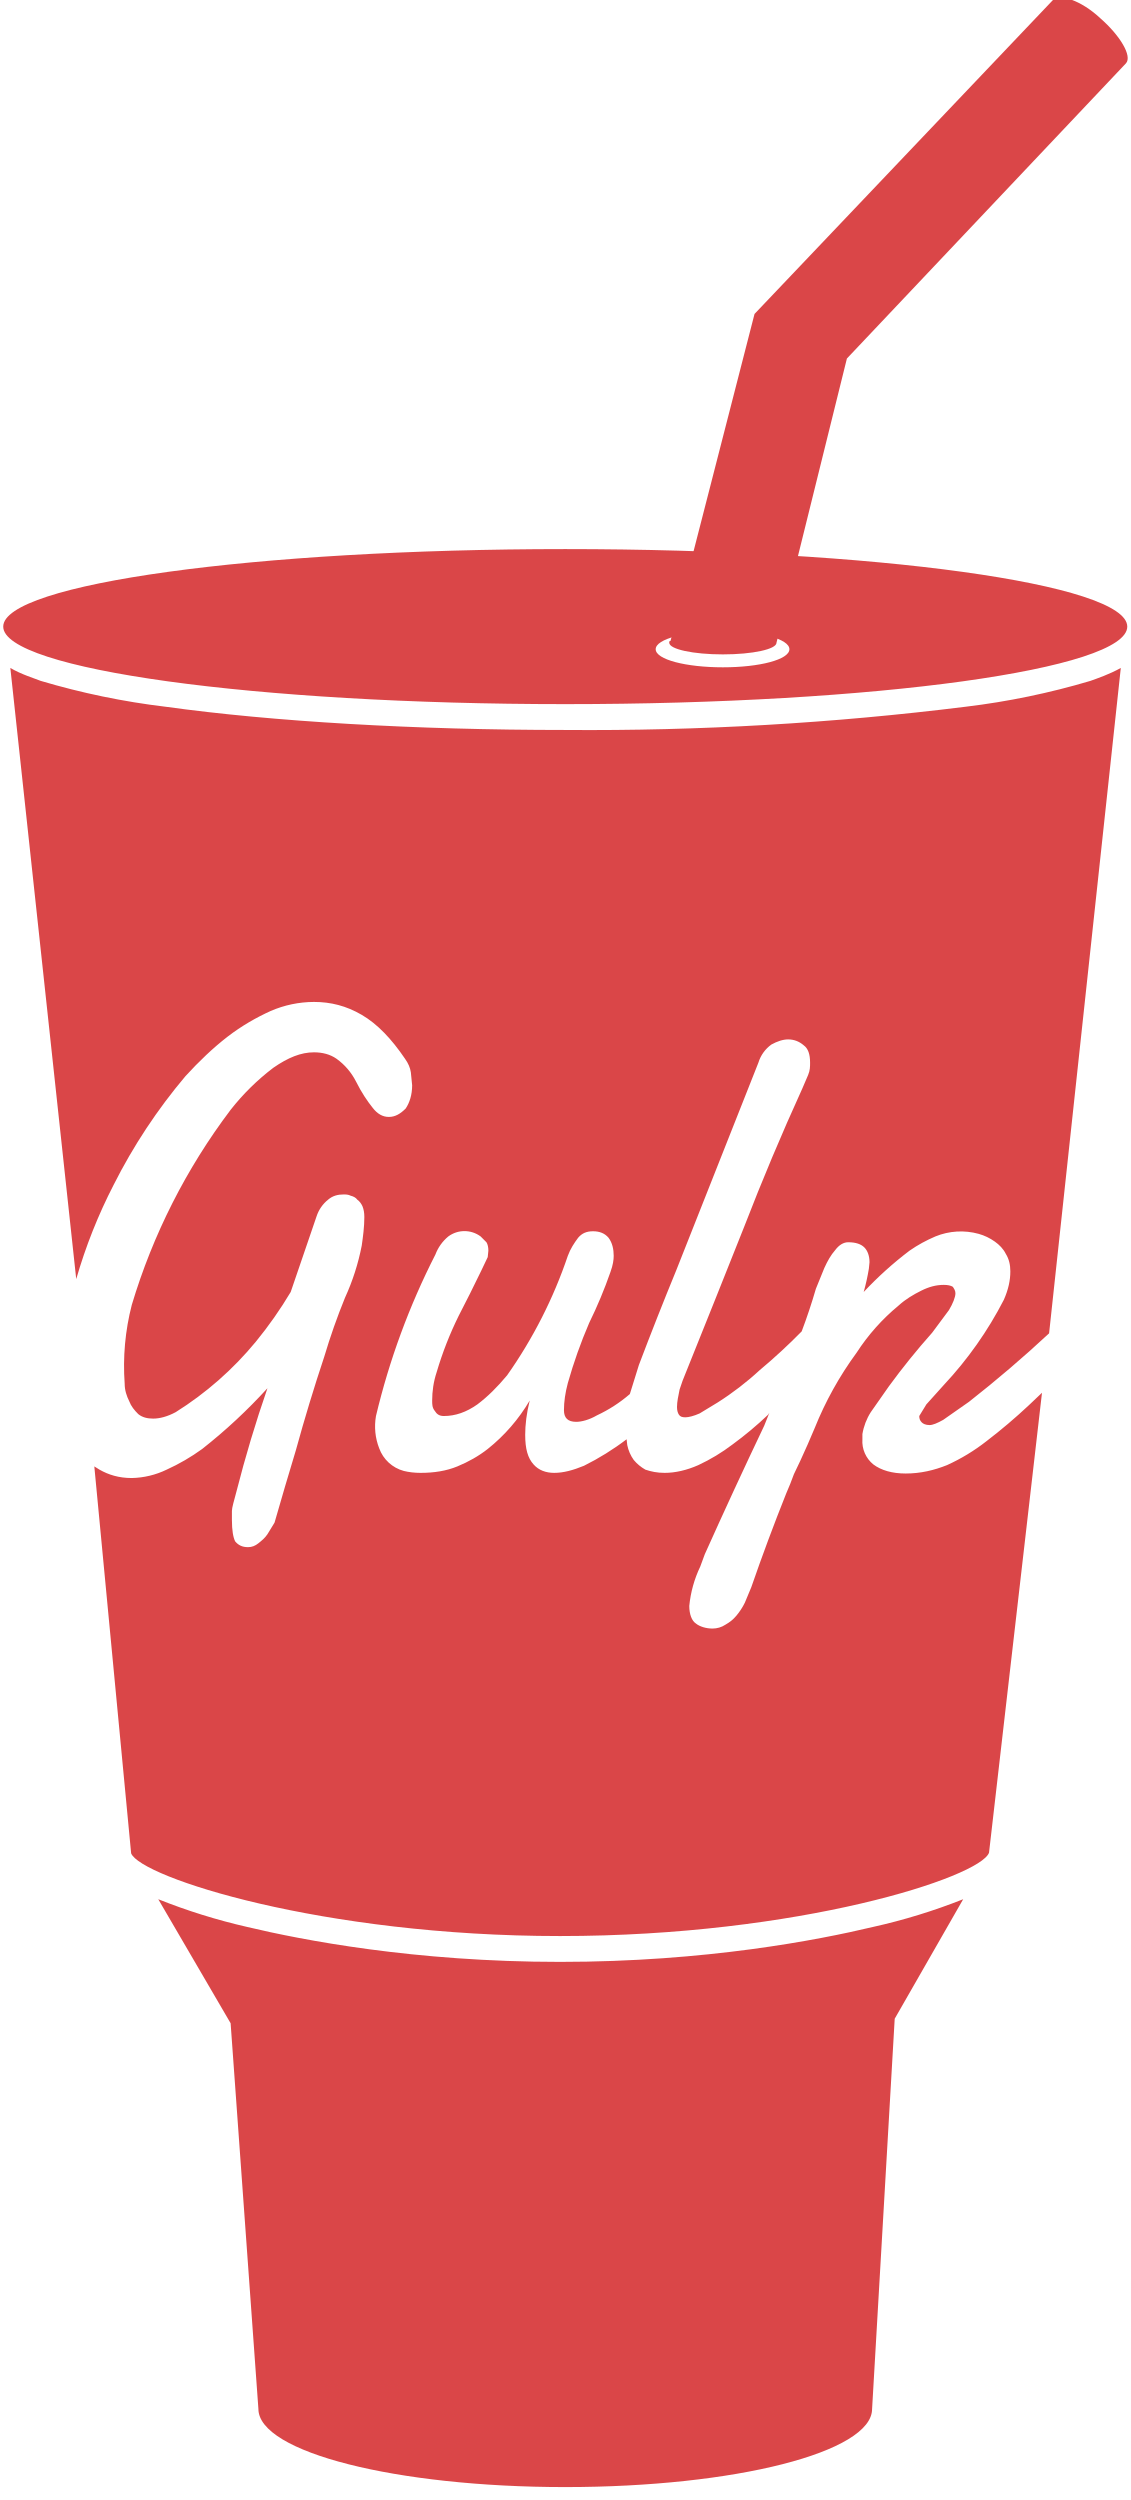
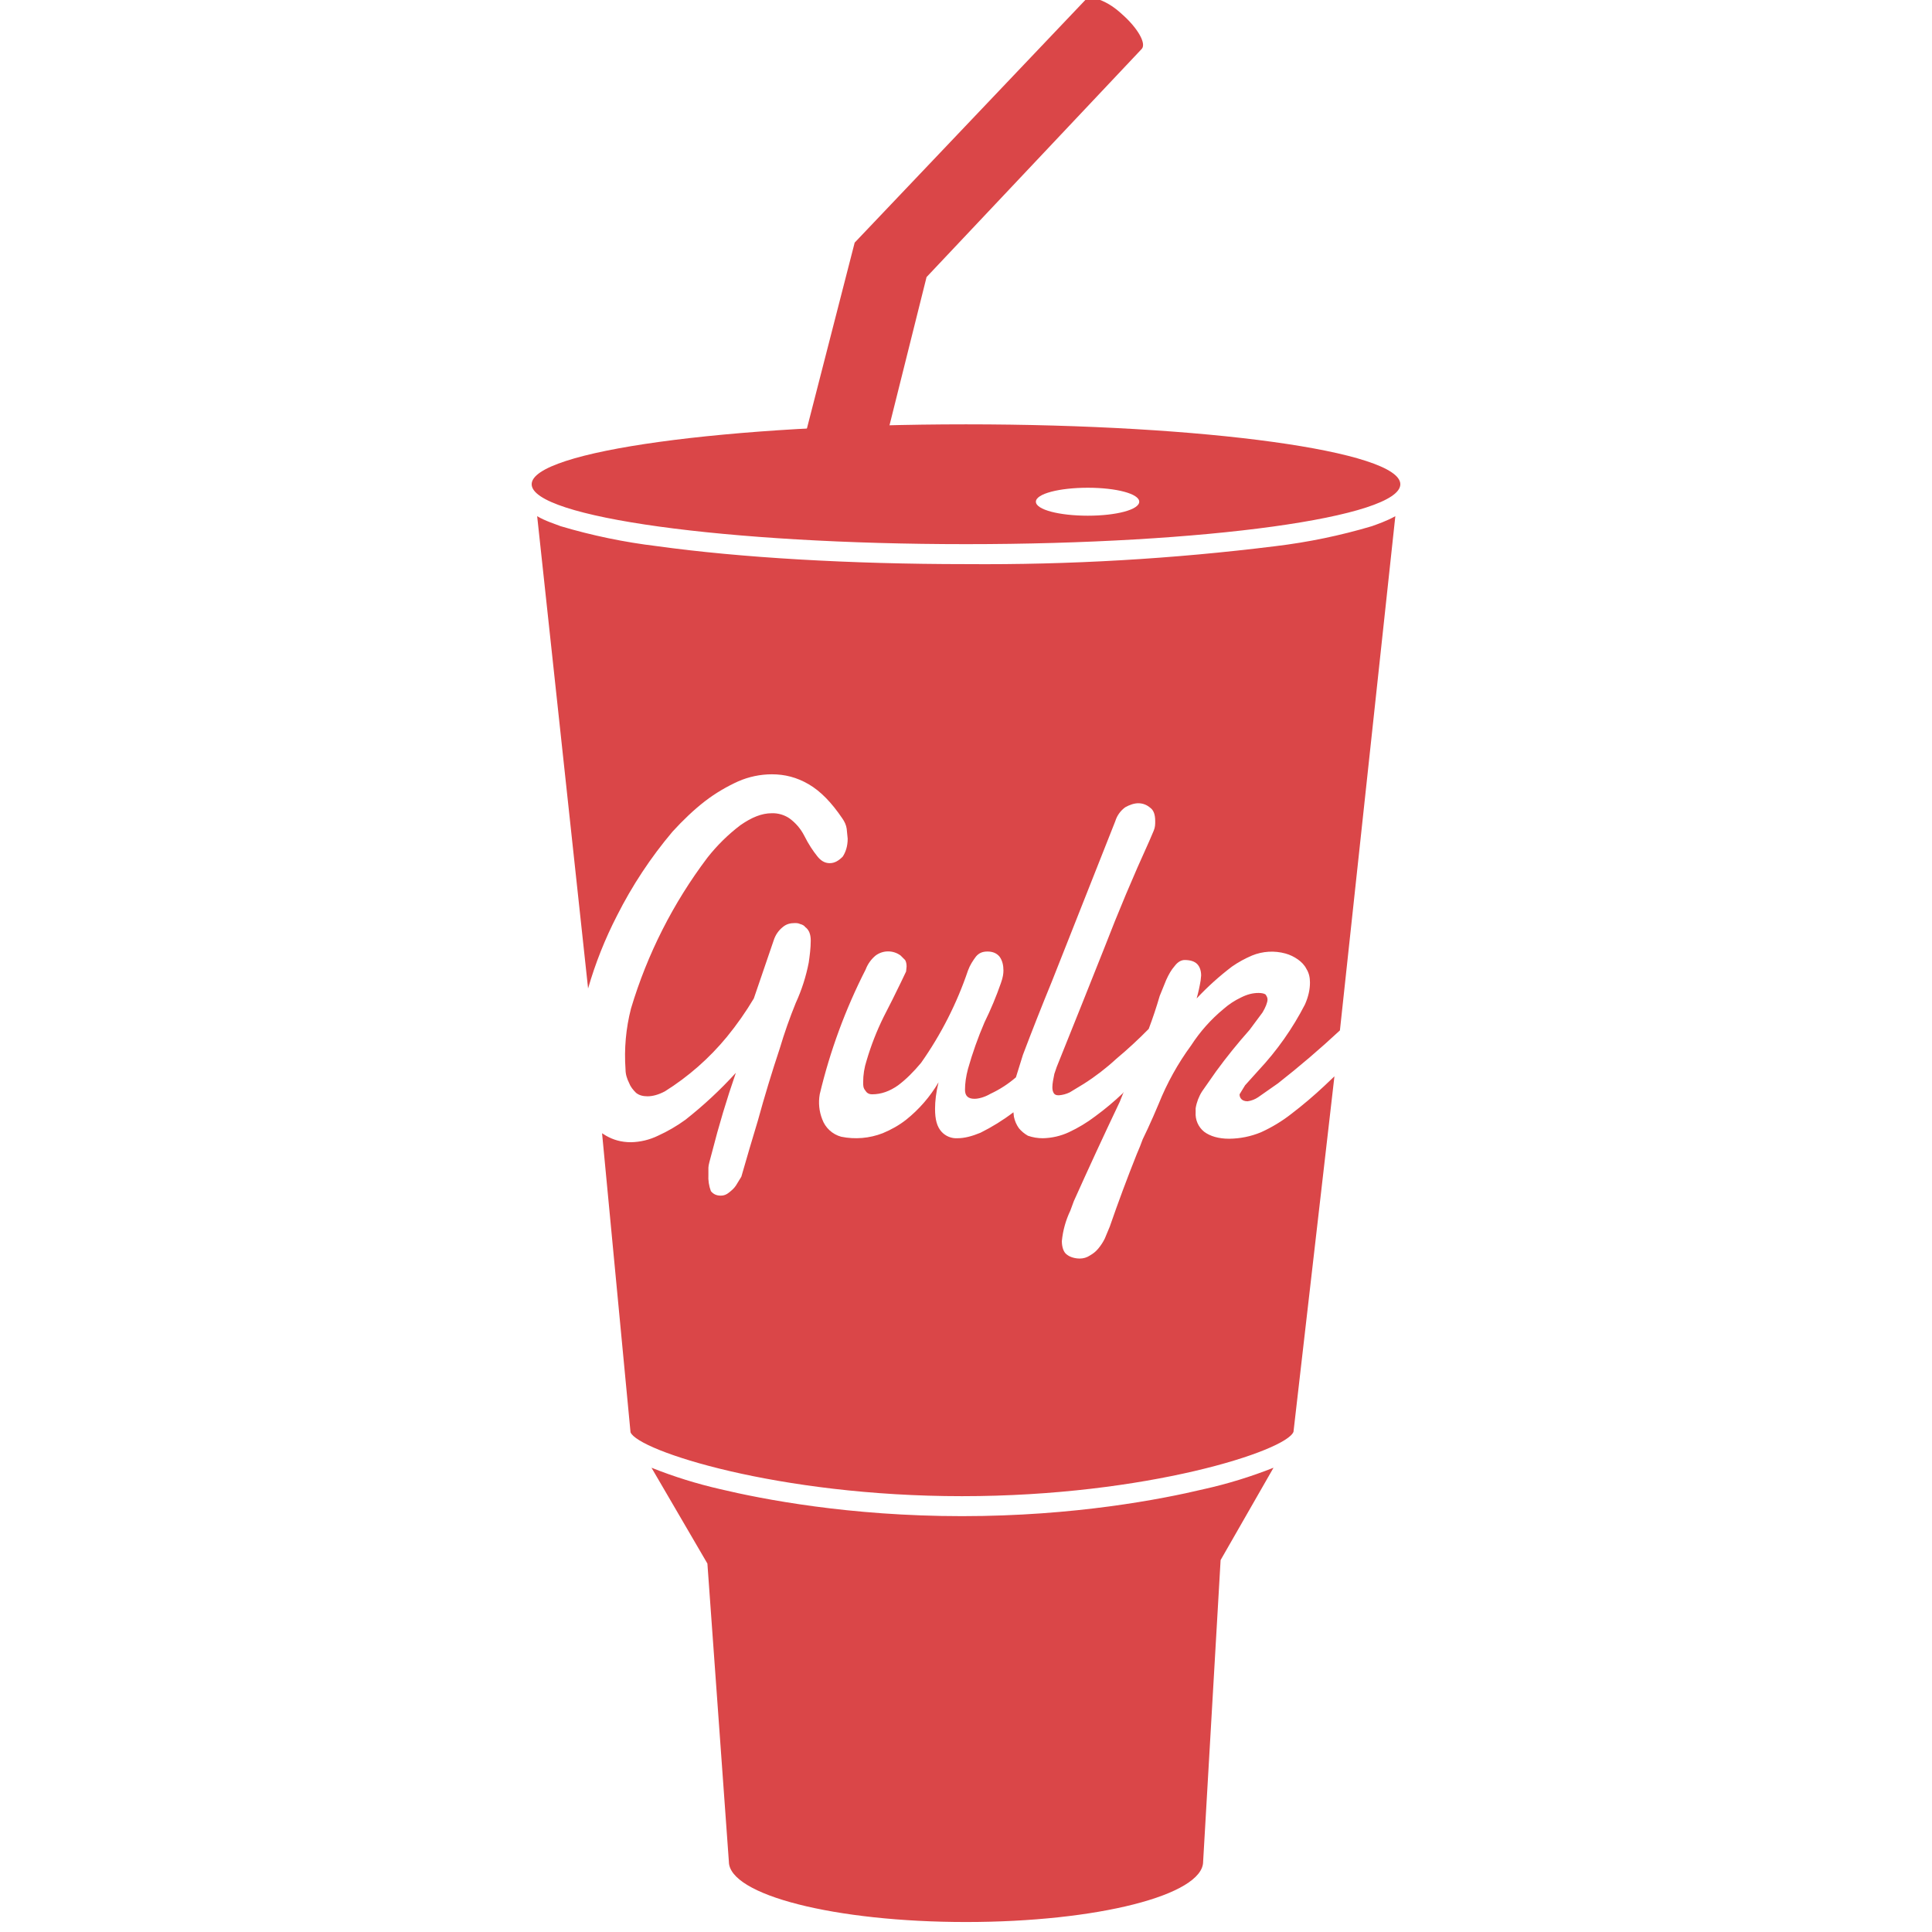
- <svg xmlns="http://www.w3.org/2000/svg" aria-label="Gulp" role="img" viewBox="0 0 175 387">
-   <path fill="#DA4648" d="M86.7 303.7c-22.6 0-40-3.4-48.4-5.4a93 93 0 01-13.8-4.3l11.2 19.2 4.3 59.7c0 6.7 21.3 12.1 47.5 12.1 26.3 0 47.5-5.4 47.5-12.1l3.5-60.4 10.6-18.5a92 92 0 01-14 4.3c-8.4 2-25.8 5.4-48.4 5.4zm62.8-194.3a471.8 471.8 0 01-62 3.6c-23.3 0-45.3-1.3-61.9-3.6a116 116 0 01-19.3-4c-1-.4-3-1-4.7-2L11.8 198a80.4 80.4 0 015.8-14.6 86.2 86.2 0 0111.1-16.8c2.1-2.3 4.3-4.4 6.5-6.1 2.2-1.7 4.5-3 6.7-4a17 17 0 016.7-1.4c2.6 0 5 .6 7.4 2 2.4 1.4 4.6 3.7 6.7 6.8.5.7.8 1.4.9 2.1l.2 2c0 1.5-.4 2.7-1 3.6-.8.8-1.6 1.3-2.6 1.3s-1.8-.5-2.5-1.4c-.8-1-1.7-2.3-2.6-4.1a9.8 9.8 0 00-3-3.5c-1-.7-2.2-1-3.5-1-2 0-4 .8-6.3 2.4a36.5 36.5 0 00-6.6 6.5A95.6 95.6 0 0020.4 202a37.9 37.9 0 00-1.1 12.2c0 1 .3 1.9.7 2.7.3.8.8 1.4 1.4 2 .6.5 1.4.7 2.3.7 1 0 2.2-.3 3.5-1a51.5 51.5 0 0012.4-10.9A63.3 63.3 0 0045 200l4-11.7a5.5 5.5 0 011.8-2.6c.7-.6 1.5-.8 2.4-.8.3 0 .7 0 1.1.2.4.1.8.3 1 .6.4.3.6.6.8 1 .2.5.3 1 .3 1.7 0 1.5-.2 3-.4 4.4a35.6 35.6 0 01-2.6 8.1 99 99 0 00-3.2 9.1 284 284 0 00-4.4 14.5 771 771 0 00-3.3 11.2l-1.1 1.8c-.4.6-.9 1-1.4 1.4-.5.4-1 .6-1.6.6-.9 0-1.5-.3-2-.9-.3-.6-.5-1.7-.5-3.3v-.7-.7c0-.5.3-1.5.7-3a198.6 198.6 0 014.8-16 83.7 83.7 0 01-10.1 9.4 31.6 31.6 0 01-5.5 3.2 13 13 0 01-5.4 1.3c-2 0-3.6-.5-5-1.3l-.8-.5 5.7 59.9c1.5 3.7 29.5 12.8 66.4 12.8 37 0 65-9.1 66.4-12.9l8.2-71.2-2 1.9a86 86 0 01-6.6 5.6 30 30 0 01-6.1 3.7c-2 .8-4.1 1.3-6.4 1.3-2.1 0-3.8-.5-5-1.4a4.6 4.6 0 01-1.7-3.9v-.3-.5a9 9 0 011.3-3.4l2.8-4a111.2 111.2 0 016.7-8.3l2.6-3.5c.6-1 1-2 1-2.6 0-.4-.2-.7-.4-1-.3-.2-.8-.3-1.4-.3-1.2 0-2.3.3-3.5.9-1.2.6-2.4 1.3-3.5 2.3a32 32 0 00-6.5 7.3 53.3 53.3 0 00-6.5 11.7 146 146 0 01-2.2 5l-1 2.1a47.2 47.2 0 01-1.2 3 331.7 331.7 0 00-5.4 14.5l-1 2.4a10 10 0 01-1.3 2c-.5.6-1 1-1.7 1.4-.6.4-1.3.6-2 .6-1 0-2-.3-2.6-.8-.6-.4-1-1.4-1-2.7a18.2 18.2 0 011.7-6.1l.7-1.9a973.3 973.3 0 019.2-19.9l.8-2-.2.3a55.8 55.8 0 01-5.5 4.6 28.9 28.9 0 01-5.3 3.2c-1.8.8-3.6 1.2-5.2 1.2-1.2 0-2.1-.2-3-.5-.7-.4-1.3-.9-1.8-1.5a6 6 0 01-1-2.3l-.1-.9a41 41 0 01-6.6 4.1c-1.7.7-3.2 1.1-4.6 1.1-1.3 0-2.4-.4-3.2-1.3-.9-1-1.3-2.4-1.3-4.6 0-1.5.2-3.3.7-5.3a27.2 27.2 0 01-6.5 7.5c-1.4 1.1-3 2-4.7 2.7-1.7.7-3.6 1-5.7 1-.9 0-1.8-.1-2.6-.3a5.6 5.6 0 01-3.8-3.5 9.3 9.3 0 01-.5-5 112 112 0 019.2-25 6.7 6.7 0 012-2.8 4.2 4.2 0 015 0l.9.9c.2.3.3.8.3 1.3l-.1 1-1 2.1a263.6 263.6 0 01-3.5 7 54.3 54.3 0 00-3.4 8.7c-.5 1.5-.7 3-.7 4.4 0 .6 0 1.1.4 1.6.3.5.7.8 1.4.8 1.8 0 3.5-.6 5.2-1.8 1.6-1.2 3.1-2.7 4.6-4.5a72.4 72.4 0 009.4-18.5c.4-1.1 1-2 1.6-2.8.6-.7 1.3-1 2.3-1 1 0 1.8.3 2.4 1 .6.8.8 1.8.8 2.8 0 .6-.1 1.4-.5 2.5a70.2 70.2 0 01-3.3 7.9 75.5 75.5 0 00-3.3 9.3c-.4 1.5-.6 2.9-.6 4.2 0 1.2.6 1.8 1.9 1.8.8 0 2-.3 3.2-1a22.1 22.1 0 005.1-3.3l1.4-4.5a575 575 0 015.8-14.7l12.7-32.1a5.4 5.4 0 012-2.8c.9-.5 1.8-.8 2.6-.8.9 0 1.7.3 2.4.9.7.5 1 1.4 1 2.7 0 .6 0 1.2-.3 1.9l-.9 2.1a396 396 0 00-9 21.4 5011.6 5011.6 0 01-9 22.5 28 28 0 00-1 2.7c-.2 1-.4 1.9-.4 2.7 0 .5.1.9.3 1.2.2.3.5.4 1 .4s1.3-.2 2.2-.6l2.8-1.7a45.7 45.7 0 006.5-5 89.6 89.6 0 006.5-6 89.4 89.4 0 002.2-6.6l1.3-3.2c.5-1.1 1-2 1.7-2.8.6-.8 1.3-1.2 2-1.2 1.2 0 2 .3 2.5.8s.8 1.3.8 2.3l-.1 1a33.1 33.1 0 01-.8 3.6 56.6 56.6 0 017.1-6.4c1.3-.9 2.6-1.6 4-2.2a10.4 10.4 0 016.7-.4 8 8 0 012.5 1.2c.7.5 1.3 1.1 1.7 1.9.5.8.7 1.7.7 2.7 0 1.4-.3 2.8-1 4.4a58.3 58.3 0 01-9.3 13.2l-2.7 3-1.1 1.8c0 .4.1.7.4 1 .2.2.6.4 1.2.4.5 0 1.2-.3 2.1-.8l4-2.8a194.2 194.2 0 0012.4-10.6l11.1-103c-1.8 1-3.6 1.6-4.7 2a116 116 0 01-19.3 4zM87.5 85c-48 0-87 5.4-87 12s39 12 87 12 87-5.4 87-12-39-12-87-12zm34.7 15.5c0 1.6-4.6 2.8-10.3 2.8-5.7 0-10.4-1.2-10.4-2.8 0-1.6 4.7-2.8 10.4-2.8s10.3 1.2 10.3 2.8z" />
-   <path fill="#DA4648" d="M103.6 99.3v.2c0 1 3.7 1.8 8.3 1.8 4.6 0 8.3-.8 8.3-1.8l10.9-44 43.2-45.7c1-1.1-.9-4.3-4-7C167.3 0 164-1 163 0l-46.2 48.6-13 50.6z" />
+ <svg xmlns="http://www.w3.org/2000/svg" aria-label="Gulp" role="img" viewBox="0 0 387 387">
+   <path fill="#da4648" d="M192.7 303.7c-22.6 0-40-3.4-48.4-5.4a93 93 0 01-13.8-4.3l11.2 19.2 4.3 59.7c0 6.7 21.3 12.1 47.5 12.1 26.3 0 47.5-5.4 47.5-12.1l3.5-60.4 10.6-18.5a92 92 0 01-14 4.3c-8.4 2-25.8 5.4-48.4 5.4zm62.8-194.3a471.8 471.8 0 01-62 3.6c-23.3 0-45.3-1.3-61.9-3.6a116 116 0 01-19.3-4c-1-.4-3-1-4.7-2l10.2 94.6a80.4 80.4 0 015.8-14.6 86.2 86.2 0 0111.1-16.8c2.1-2.3 4.3-4.4 6.5-6.1 2.2-1.7 4.5-3 6.7-4a17 17 0 016.7-1.4c2.6 0 5 .6 7.4 2 2.4 1.4 4.6 3.7 6.7 6.8.5.7.8 1.4.9 2.1l.2 2c0 1.5-.4 2.7-1 3.6-.8.8-1.6 1.3-2.6 1.3s-1.8-.5-2.5-1.4c-.8-1-1.7-2.3-2.6-4.1a9.8 9.8 0 00-3-3.5 6 6 0 00-3.5-1c-2 0-4 .8-6.3 2.4a36.5 36.5 0 00-6.6 6.5 95.6 95.6 0 00-15.3 30.2 37.9 37.9 0 00-1.1 12.2c0 1 .3 1.9.7 2.7.3.8.8 1.4 1.4 2 .6.5 1.4.7 2.3.7 1 0 2.2-.3 3.5-1a51.5 51.5 0 0012.4-10.9 63.3 63.3 0 005.4-7.7l4-11.7a5.5 5.5 0 011.8-2.6c.7-.6 1.5-.8 2.4-.8.3 0 .7 0 1.1.2.4.1.8.3 1 .6.4.3.6.6.8 1 .2.5.3 1 .3 1.7 0 1.5-.2 3-.4 4.4a35.6 35.6 0 01-2.6 8.1 99 99 0 00-3.2 9.1 284 284 0 00-4.4 14.5 771 771 0 00-3.3 11.2l-1.1 1.8c-.4.6-.9 1-1.4 1.4-.5.4-1 .6-1.6.6-.9 0-1.5-.3-2-.9a8 8 0 01-.5-3.3v-1.4c0-.5.3-1.5.7-3a198.6 198.6 0 014.8-16 83.7 83.7 0 01-10.1 9.4 31.6 31.6 0 01-5.5 3.2 13 13 0 01-5.4 1.3c-2 0-3.6-.5-5-1.3l-.8-.5 5.7 59.9c1.5 3.7 29.5 12.8 66.4 12.8 37 0 65-9.1 66.4-12.9l8.2-71.2-2 1.9a86 86 0 01-6.6 5.6 30 30 0 01-6.1 3.7 17 17 0 01-6.4 1.3c-2.1 0-3.8-.5-5-1.4a4.6 4.6 0 01-1.7-3.9v-.8a9 9 0 011.3-3.4l2.8-4a111.2 111.2 0 016.7-8.3l2.6-3.5c.6-1 1-2 1-2.6 0-.4-.2-.7-.4-1-.3-.2-.8-.3-1.4-.3-1.2 0-2.3.3-3.5.9a15 15 0 00-3.5 2.3 32 32 0 00-6.5 7.3 53.3 53.3 0 00-6.5 11.7 146 146 0 01-2.2 5l-1 2.1a47.2 47.2 0 01-1.2 3 331.7 331.7 0 00-5.4 14.5l-1 2.4a10 10 0 01-1.3 2c-.5.6-1 1-1.7 1.4-.6.4-1.3.6-2 .6-1 0-2-.3-2.6-.8-.6-.4-1-1.4-1-2.7a18.2 18.2 0 011.7-6.1l.7-1.9a973.3 973.3 0 019.2-19.9l.8-2-.2.3a55.8 55.8 0 01-5.5 4.6 28.9 28.9 0 01-5.3 3.2 13 13 0 01-5.2 1.2 9 9 0 01-3-.5c-.7-.4-1.3-.9-1.8-1.5a6 6 0 01-1-2.3l-.1-.9a41 41 0 01-6.6 4.1c-1.7.7-3.2 1.1-4.6 1.1a4 4 0 01-3.2-1.3c-.9-1-1.3-2.4-1.3-4.6 0-1.5.2-3.3.7-5.3a27.2 27.2 0 01-6.5 7.5c-1.4 1.1-3 2-4.7 2.7a14.8 14.8 0 01-8.3.7 5.6 5.6 0 01-3.8-3.5 9.3 9.3 0 01-.5-5 112 112 0 019.2-25 6.7 6.7 0 012-2.8 4.2 4.2 0 015 0l.9.9c.2.3.3.8.3 1.3l-.1 1-1 2.1a263.6 263.6 0 01-3.5 7 54.3 54.3 0 00-3.4 8.7 14 14 0 00-.7 4.4c0 .6 0 1.1.4 1.6.3.5.7.8 1.4.8 1.8 0 3.5-.6 5.2-1.8 1.6-1.2 3.1-2.7 4.6-4.5a72.4 72.4 0 009.4-18.5c.4-1.1 1-2 1.6-2.8.6-.7 1.3-1 2.3-1 1 0 1.8.3 2.4 1 .6.8.8 1.8.8 2.8 0 .6-.1 1.4-.5 2.5a70.2 70.2 0 01-3.3 7.9 75.5 75.5 0 00-3.3 9.3c-.4 1.5-.6 2.9-.6 4.2 0 1.2.6 1.8 1.9 1.8.8 0 2-.3 3.2-1a22.1 22.1 0 005.1-3.3l1.4-4.5a575 575 0 015.8-14.7l12.7-32.1a5.4 5.4 0 012-2.8c.9-.5 1.8-.8 2.6-.8.9 0 1.7.3 2.4.9.7.5 1 1.4 1 2.7 0 .6 0 1.2-.3 1.9l-.9 2.1a396 396 0 00-9 21.4 5011.6 5011.6 0 01-9 22.5 28 28 0 00-1 2.7c-.2 1-.4 1.9-.4 2.7 0 .5.1.9.3 1.2.2.3.5.4 1 .4a6 6 0 002.2-.6l2.8-1.7a45.7 45.7 0 006.5-5 89.6 89.6 0 006.5-6 89.4 89.4 0 002.2-6.6l1.3-3.2c.5-1.1 1-2 1.7-2.8.6-.8 1.3-1.2 2-1.2 1.2 0 2 .3 2.5.8s.8 1.3.8 2.3l-.1 1a33.1 33.1 0 01-.8 3.6 56.6 56.6 0 017.1-6.4c1.3-.9 2.6-1.6 4-2.2a10.4 10.4 0 016.7-.4 8 8 0 012.5 1.2c.7.5 1.3 1.1 1.7 1.9.5.8.7 1.7.7 2.7 0 1.4-.3 2.8-1 4.4a58.3 58.3 0 01-9.3 13.2l-2.7 3-1.1 1.8c0 .4.1.7.4 1 .2.2.6.4 1.2.4a5 5 0 002.1-.8l4-2.8a194.2 194.2 0 0012.4-10.6l11.1-103c-1.8 1-3.6 1.6-4.7 2a116 116 0 01-19.3 4zm-62-24.4c-48 0-87 5.4-87 12s39 12 87 12 87-5.4 87-12-39-12-87-12zm34.7 15.5c0 1.6-4.6 2.8-10.3 2.8-5.7 0-10.4-1.2-10.4-2.8 0-1.6 4.7-2.8 10.4-2.8s10.3 1.2 10.3 2.8z" />
+   <path fill="#da4648" d="M158 99.3v.2c0 1 3.7 1.8 8.3 1.8 4.6 0 8.3-.8 8.3-1.8l11-44 43.1-45.7c1-1.1-.9-4.3-4-7-3-2.8-6.3-3.8-7.3-2.8l-46.2 48.6-13 50.6z" />
</svg>
